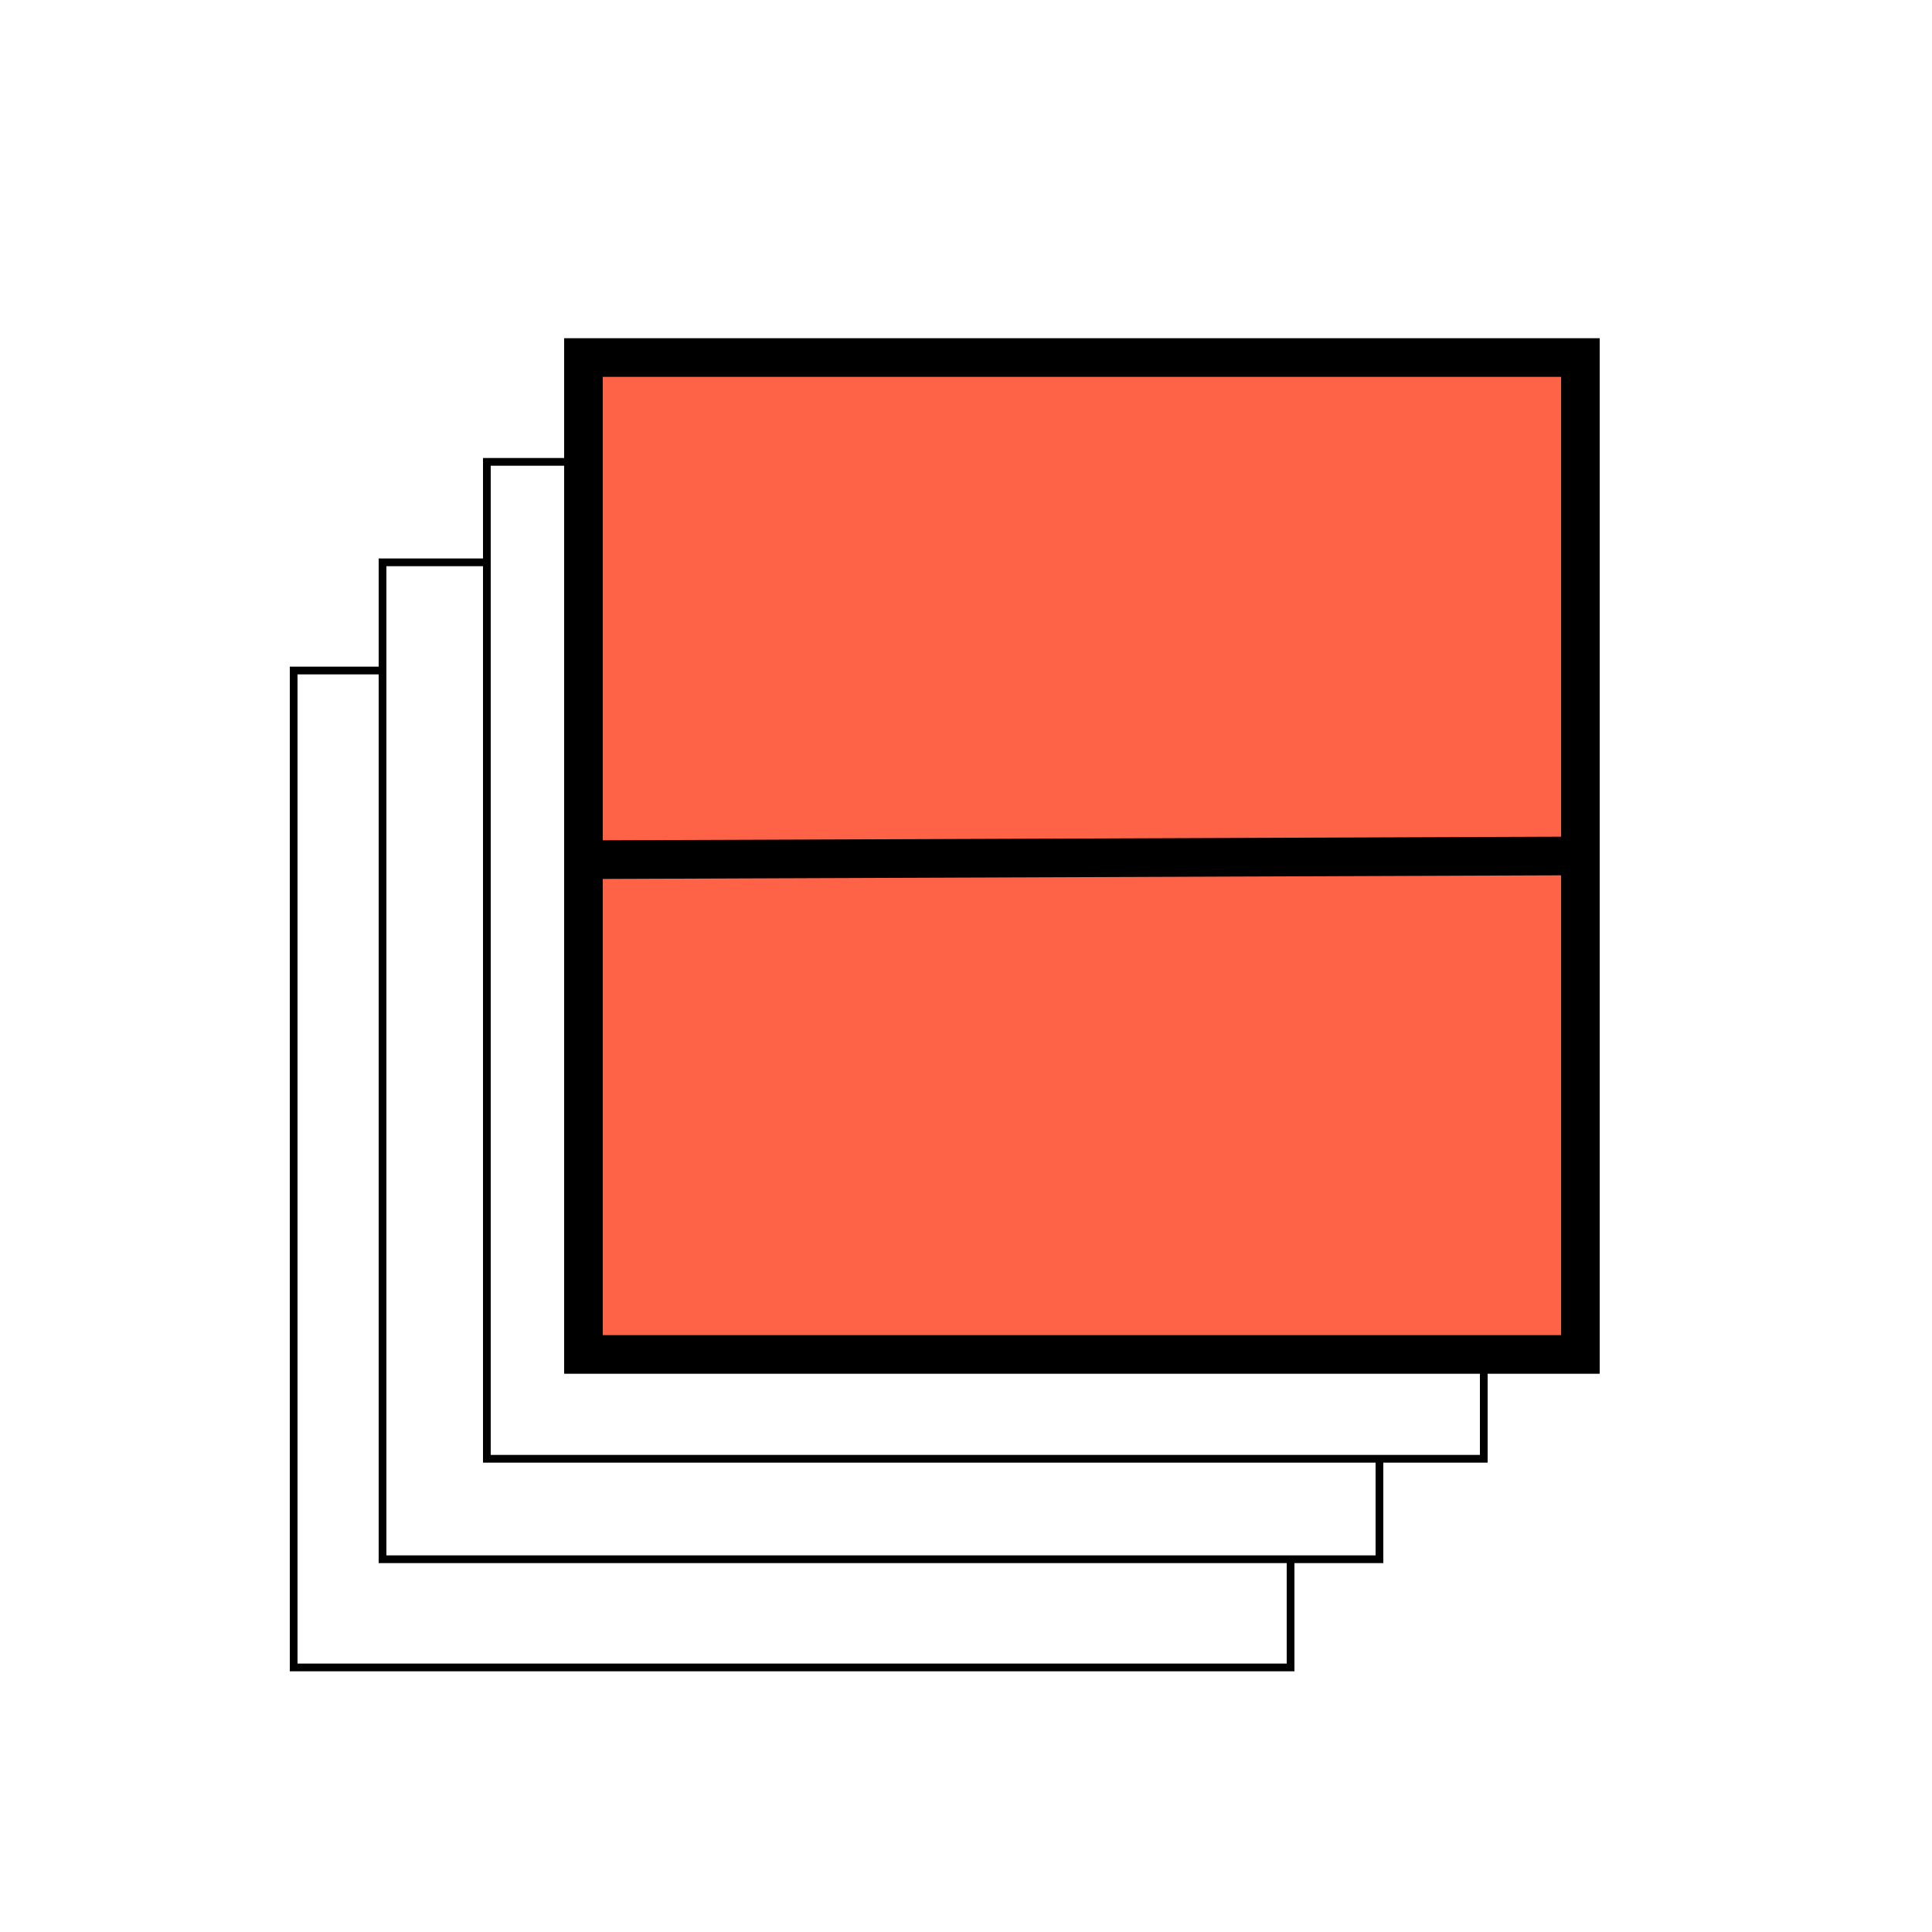
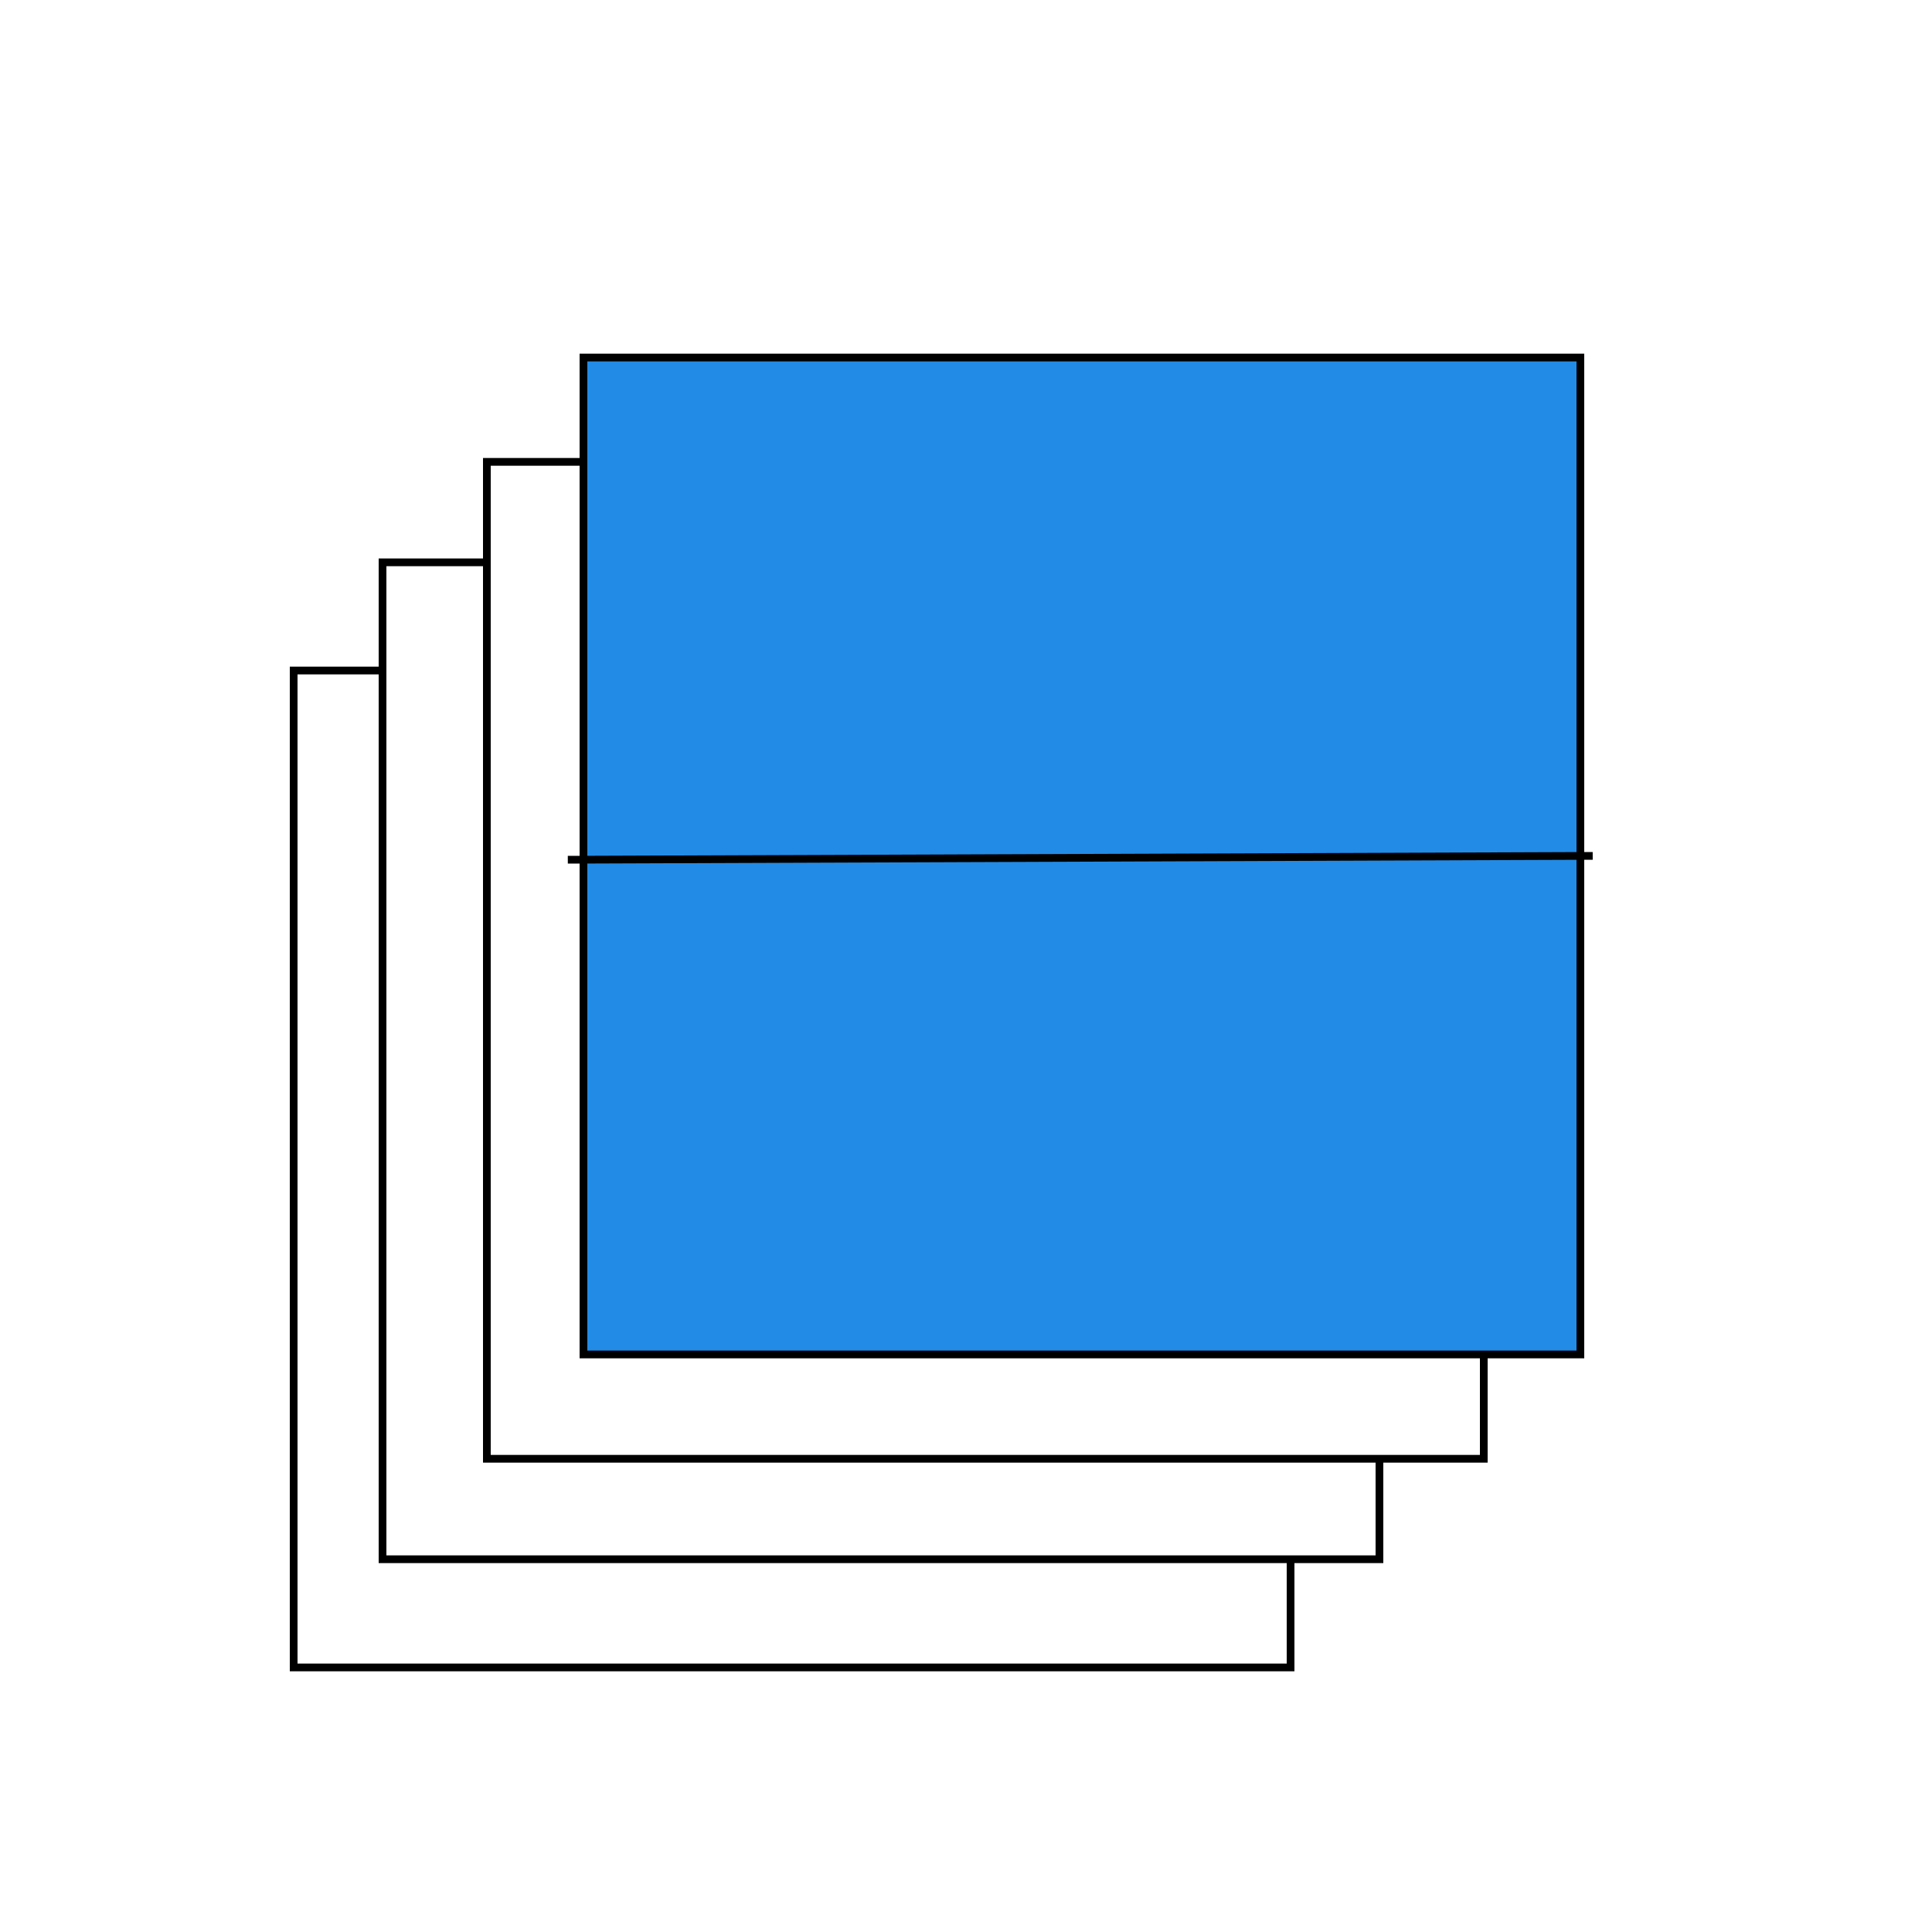
<svg xmlns="http://www.w3.org/2000/svg" version="1.1" width="500" height="500" viewBox="0 0 500 500" xml:space="preserve">
  <defs>
</defs>
  <g transform="matrix(2.58 0 0 2.58 205 302.53)">
    <polygon style="stroke: rgb(0,0,0); stroke-width: 2; stroke-dasharray: none; stroke-linecap: butt; stroke-dashoffset: 0; stroke-linejoin: miter; stroke-miterlimit: 4; fill: rgb(255,255,255); fill-rule: nonzero; opacity: 1;" vector-effect="non-scaling-stroke" points="-50,-50 -50,50 50,50 50,-50 " />
  </g>
  <g transform="matrix(2.58 0 0 2.58 228 274.53)">
    <polygon style="stroke: rgb(0,0,0); stroke-width: 2; stroke-dasharray: none; stroke-linecap: butt; stroke-dashoffset: 0; stroke-linejoin: miter; stroke-miterlimit: 4; fill: rgb(255,255,255); fill-rule: nonzero; opacity: 1;" vector-effect="non-scaling-stroke" points="-50,-50 -50,50 50,50 50,-50 " />
  </g>
  <g transform="matrix(2.58 0 0 2.58 255 248.53)">
    <polygon style="stroke: rgb(0,0,0); stroke-width: 2; stroke-dasharray: none; stroke-linecap: butt; stroke-dashoffset: 0; stroke-linejoin: miter; stroke-miterlimit: 4; fill: rgb(255,255,255); fill-rule: nonzero; opacity: 1;" vector-effect="non-scaling-stroke" points="-50,-50 -50,50 50,50 50,-50 " />
  </g>
  <g transform="matrix(2.58 0 0 2.58 280 221.53)">
-     <polygon style="stroke: rgb(0,0,0); stroke-width: 10; stroke-dasharray: none; stroke-linecap: butt; stroke-dashoffset: 0; stroke-linejoin: miter; stroke-miterlimit: 4; fill: tomato; fill-rule: nonzero; opacity: 1;" vector-effect="non-scaling-stroke" points="-50,-50 -50,50 50,50 50,-50 " />
+     <polygon style="stroke: rgb(0,0,0); stroke-width: 2; stroke-dasharray: none; stroke-linecap: butt; stroke-dashoffset: 0; stroke-linejoin: miter; stroke-miterlimit: 4; fill: #228be6; fill-rule: nonzero; opacity: 1;" vector-effect="non-scaling-stroke" points="-50,-50 -50,50 50,50 50,-50 " />
  </g>
  <g transform="matrix(0.76 0 0 1 279.57 222)">
-     <line style="stroke: rgb(0,0,0); stroke-width: 10; stroke-dasharray: none; stroke-linecap: butt; stroke-dashoffset: 0; stroke-linejoin: miter; stroke-miterlimit: 4; fill: rgb(0,0,0); fill-rule: nonzero; opacity: 1;" vector-effect="non-scaling-stroke" x1="-174.5" y1="0.5" x2="174.5" y2="-0.5" />
+     <line style="stroke: rgb(0,0,0); stroke-width: 2; stroke-dasharray: none; stroke-linecap: butt; stroke-dashoffset: 0; stroke-linejoin: miter; stroke-miterlimit: 4; fill: rgb(0,0,0); fill-rule: nonzero; opacity: 1;" vector-effect="non-scaling-stroke" x1="-174.5" y1="0.5" x2="174.5" y2="-0.5" />
  </g>
</svg>
